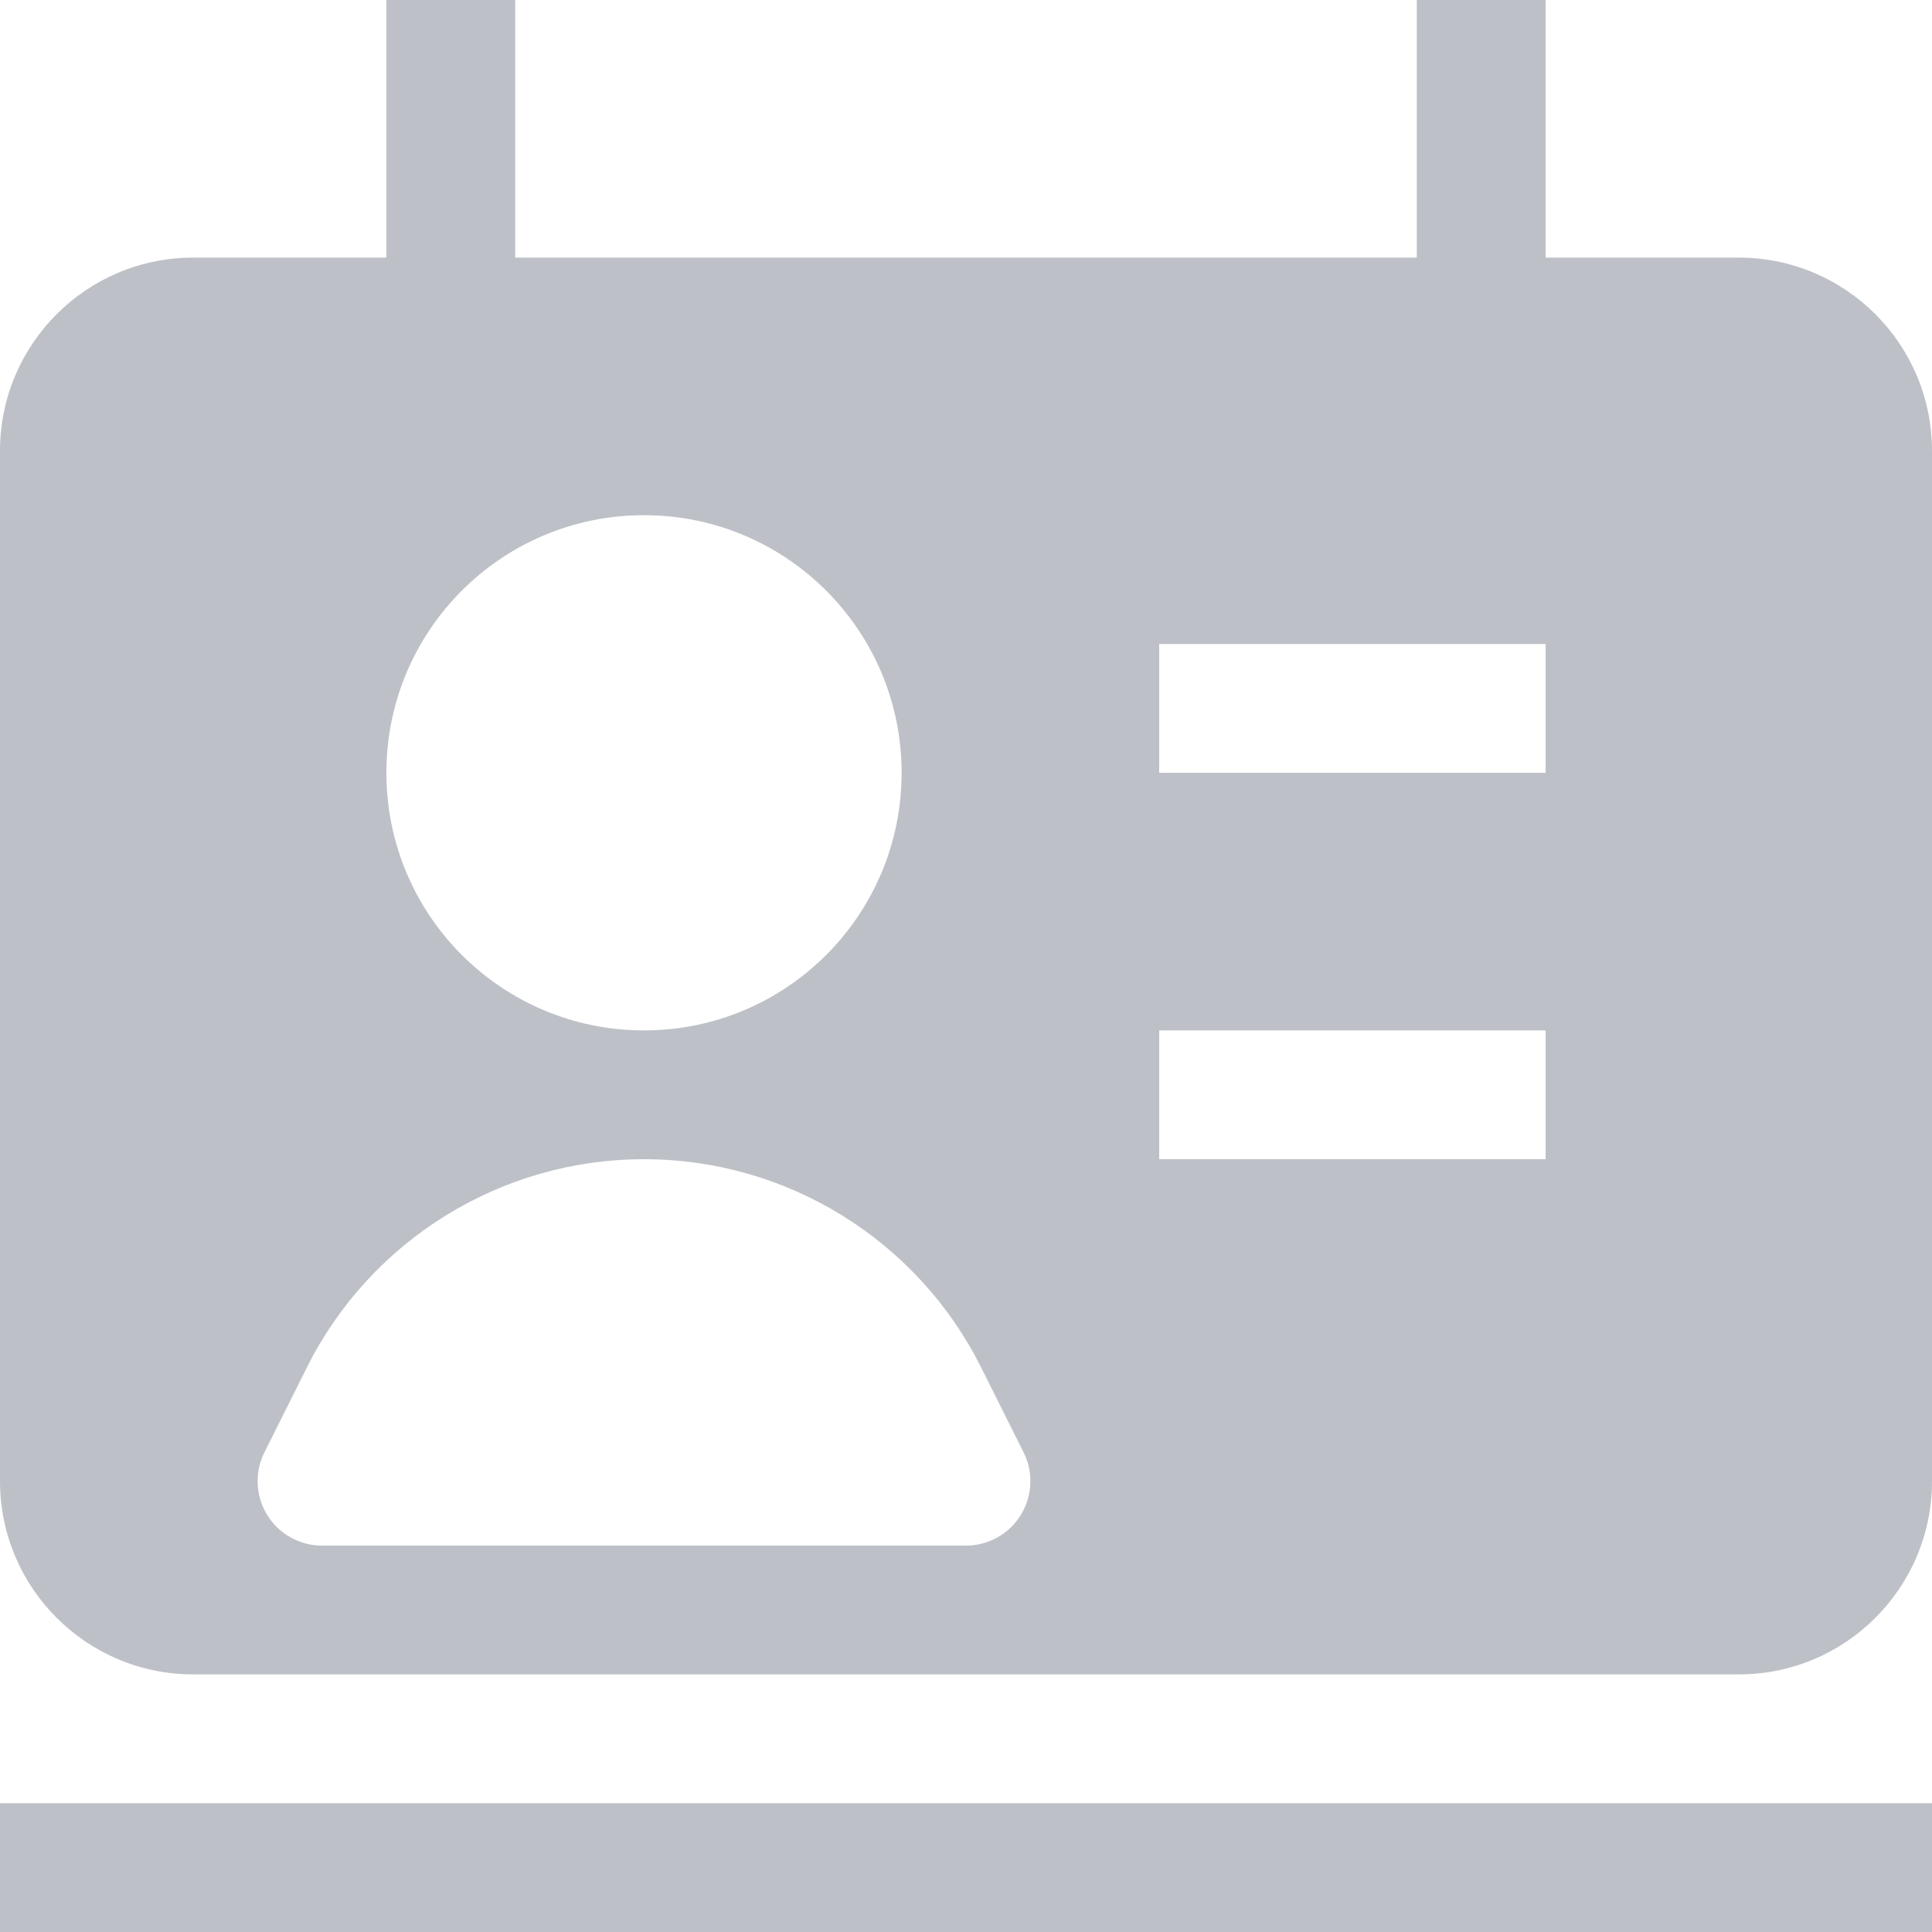
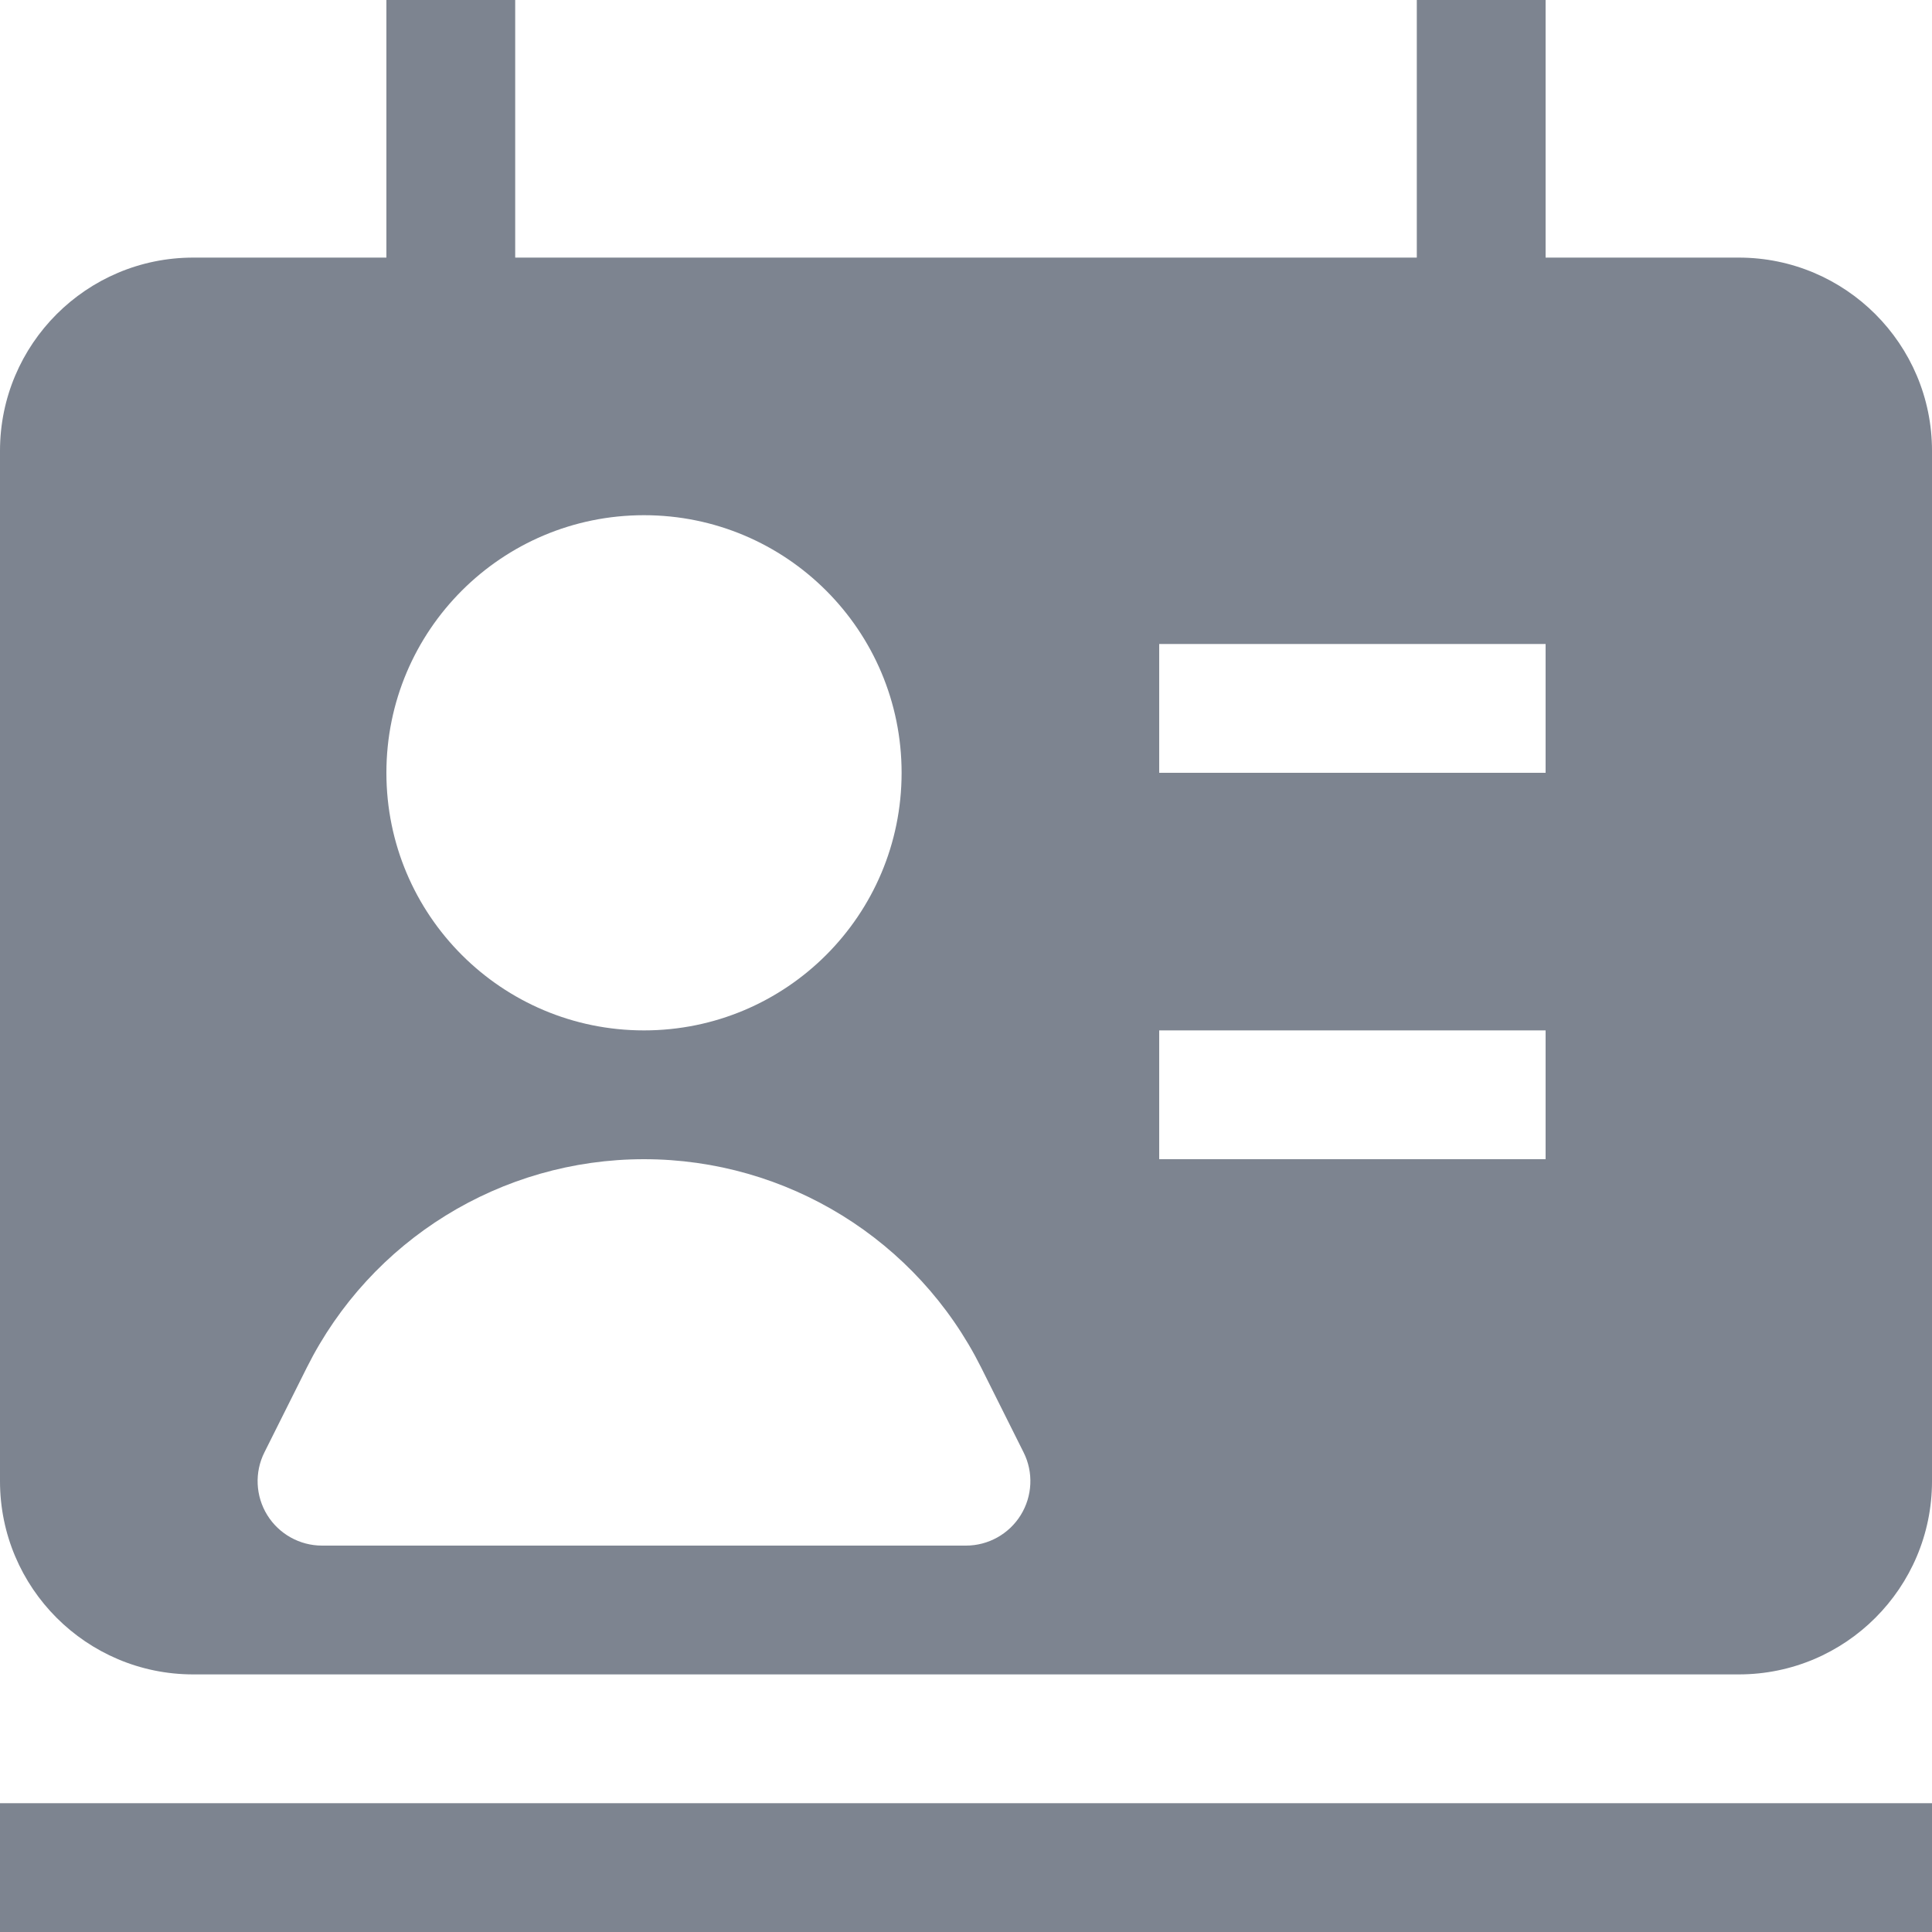
<svg xmlns="http://www.w3.org/2000/svg" width="15" height="15" viewBox="0 0 15 15" fill="none">
-   <path fill-rule="evenodd" clip-rule="evenodd" d="M11 2H4V0H3V2H1.5C0.672 2 0 2.672 0 3.5V11.5C0 12.328 0.672 13 1.5 13H13.5C14.328 13 15 12.328 15 11.5V3.5C15 2.672 14.328 2 13.5 2H12V0H11V2ZM3 6C3 4.895 3.895 4 5 4C6.105 4 7 4.895 7 6C7 7.105 6.105 8 5 8C3.895 8 3 7.105 3 6ZM2.382 10.618C2.878 9.626 3.891 9 5 9C6.109 9 7.122 9.626 7.618 10.618L7.947 11.276C8.025 11.431 8.016 11.616 7.925 11.763C7.834 11.91 7.673 12 7.5 12H2.5C2.327 12 2.166 11.91 2.075 11.763C1.984 11.616 1.975 11.431 2.053 11.276L2.382 10.618ZM9 6H12V5H9V6ZM9 9H12V8H9V9Z" fill="#7D8490" fill-opacity="0.5" />
-   <path d="M15 14V15H0V14H15Z" fill="#7D8490" fill-opacity="0.5" />
+   <path fill-rule="evenodd" clip-rule="evenodd" d="M11 2H4V0H3V2H1.5C0.672 2 0 2.672 0 3.5V11.5C0 12.328 0.672 13 1.5 13H13.5C14.328 13 15 12.328 15 11.5V3.5C15 2.672 14.328 2 13.5 2H12V0H11V2ZM3 6C3 4.895 3.895 4 5 4C6.105 4 7 4.895 7 6C7 7.105 6.105 8 5 8C3.895 8 3 7.105 3 6ZM2.382 10.618C2.878 9.626 3.891 9 5 9C6.109 9 7.122 9.626 7.618 10.618L7.947 11.276C8.025 11.431 8.016 11.616 7.925 11.763C7.834 11.91 7.673 12 7.5 12H2.5C2.327 12 2.166 11.91 2.075 11.763C1.984 11.616 1.975 11.431 2.053 11.276L2.382 10.618ZM9 6H12V5H9V6ZM9 9H12V8H9V9Z" fill="#7D8490" />
+   <path d="M15 14V15H0V14H15Z" fill="#7D8490" />
</svg>
